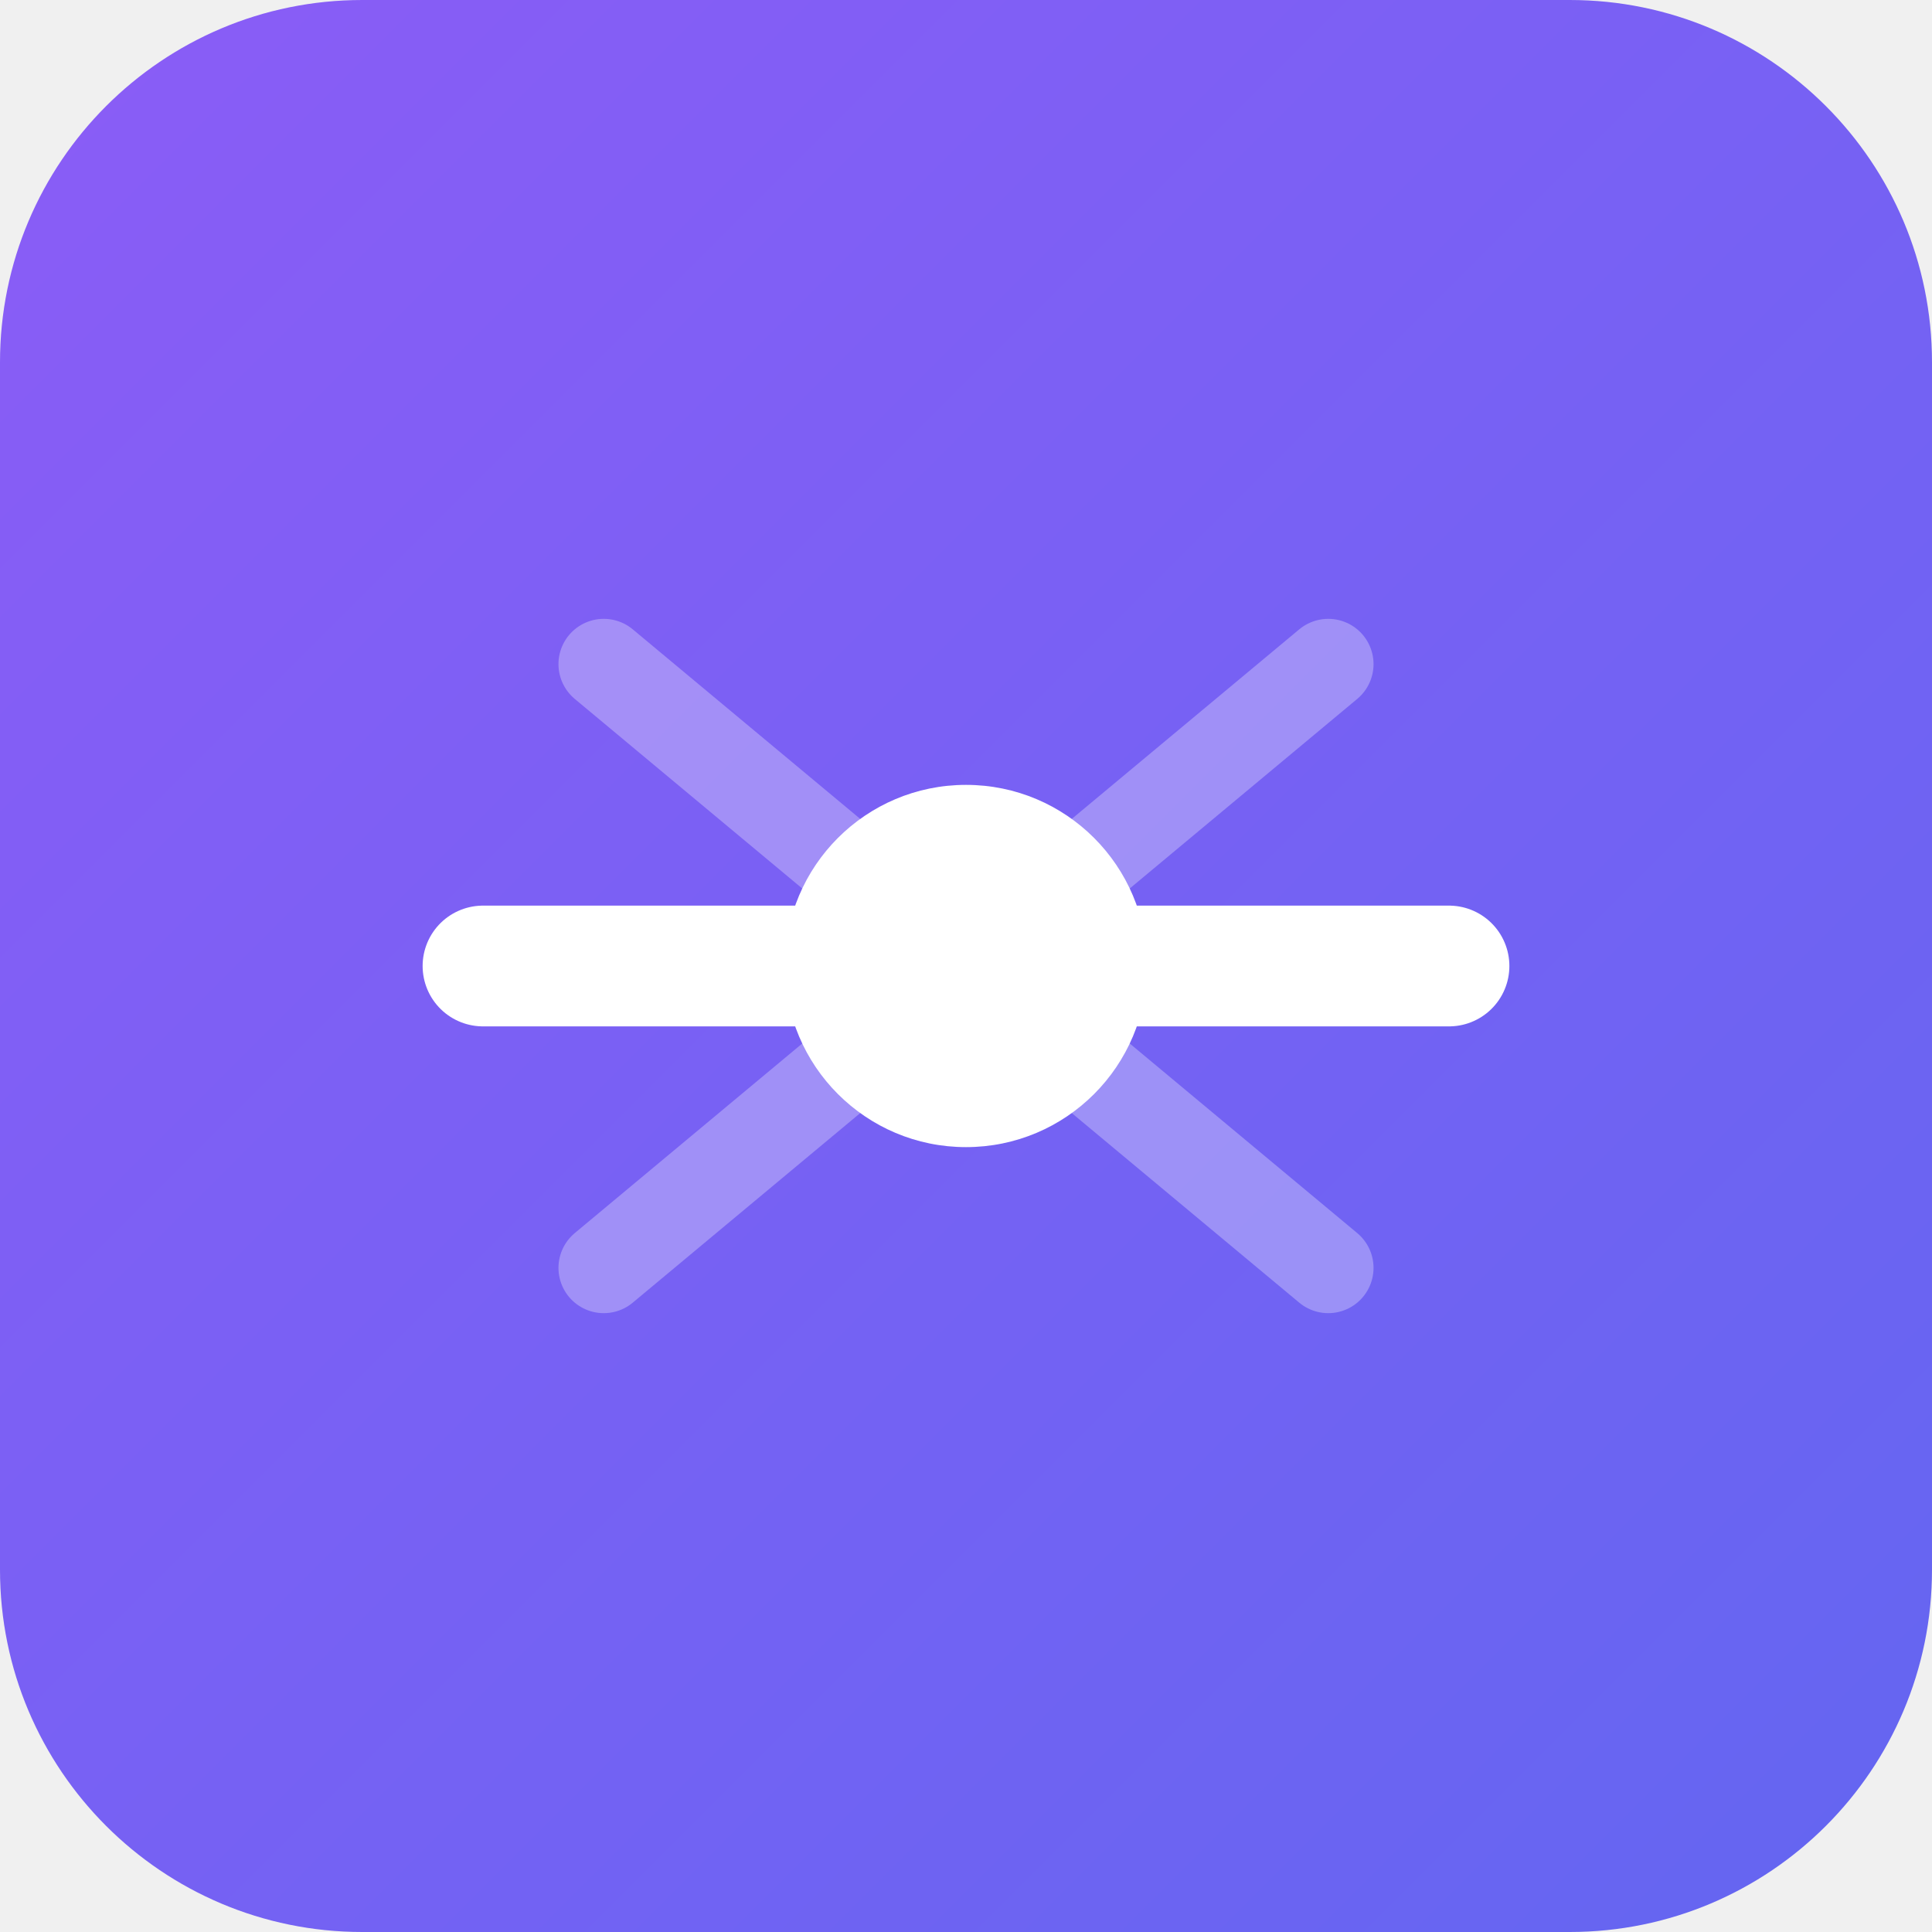
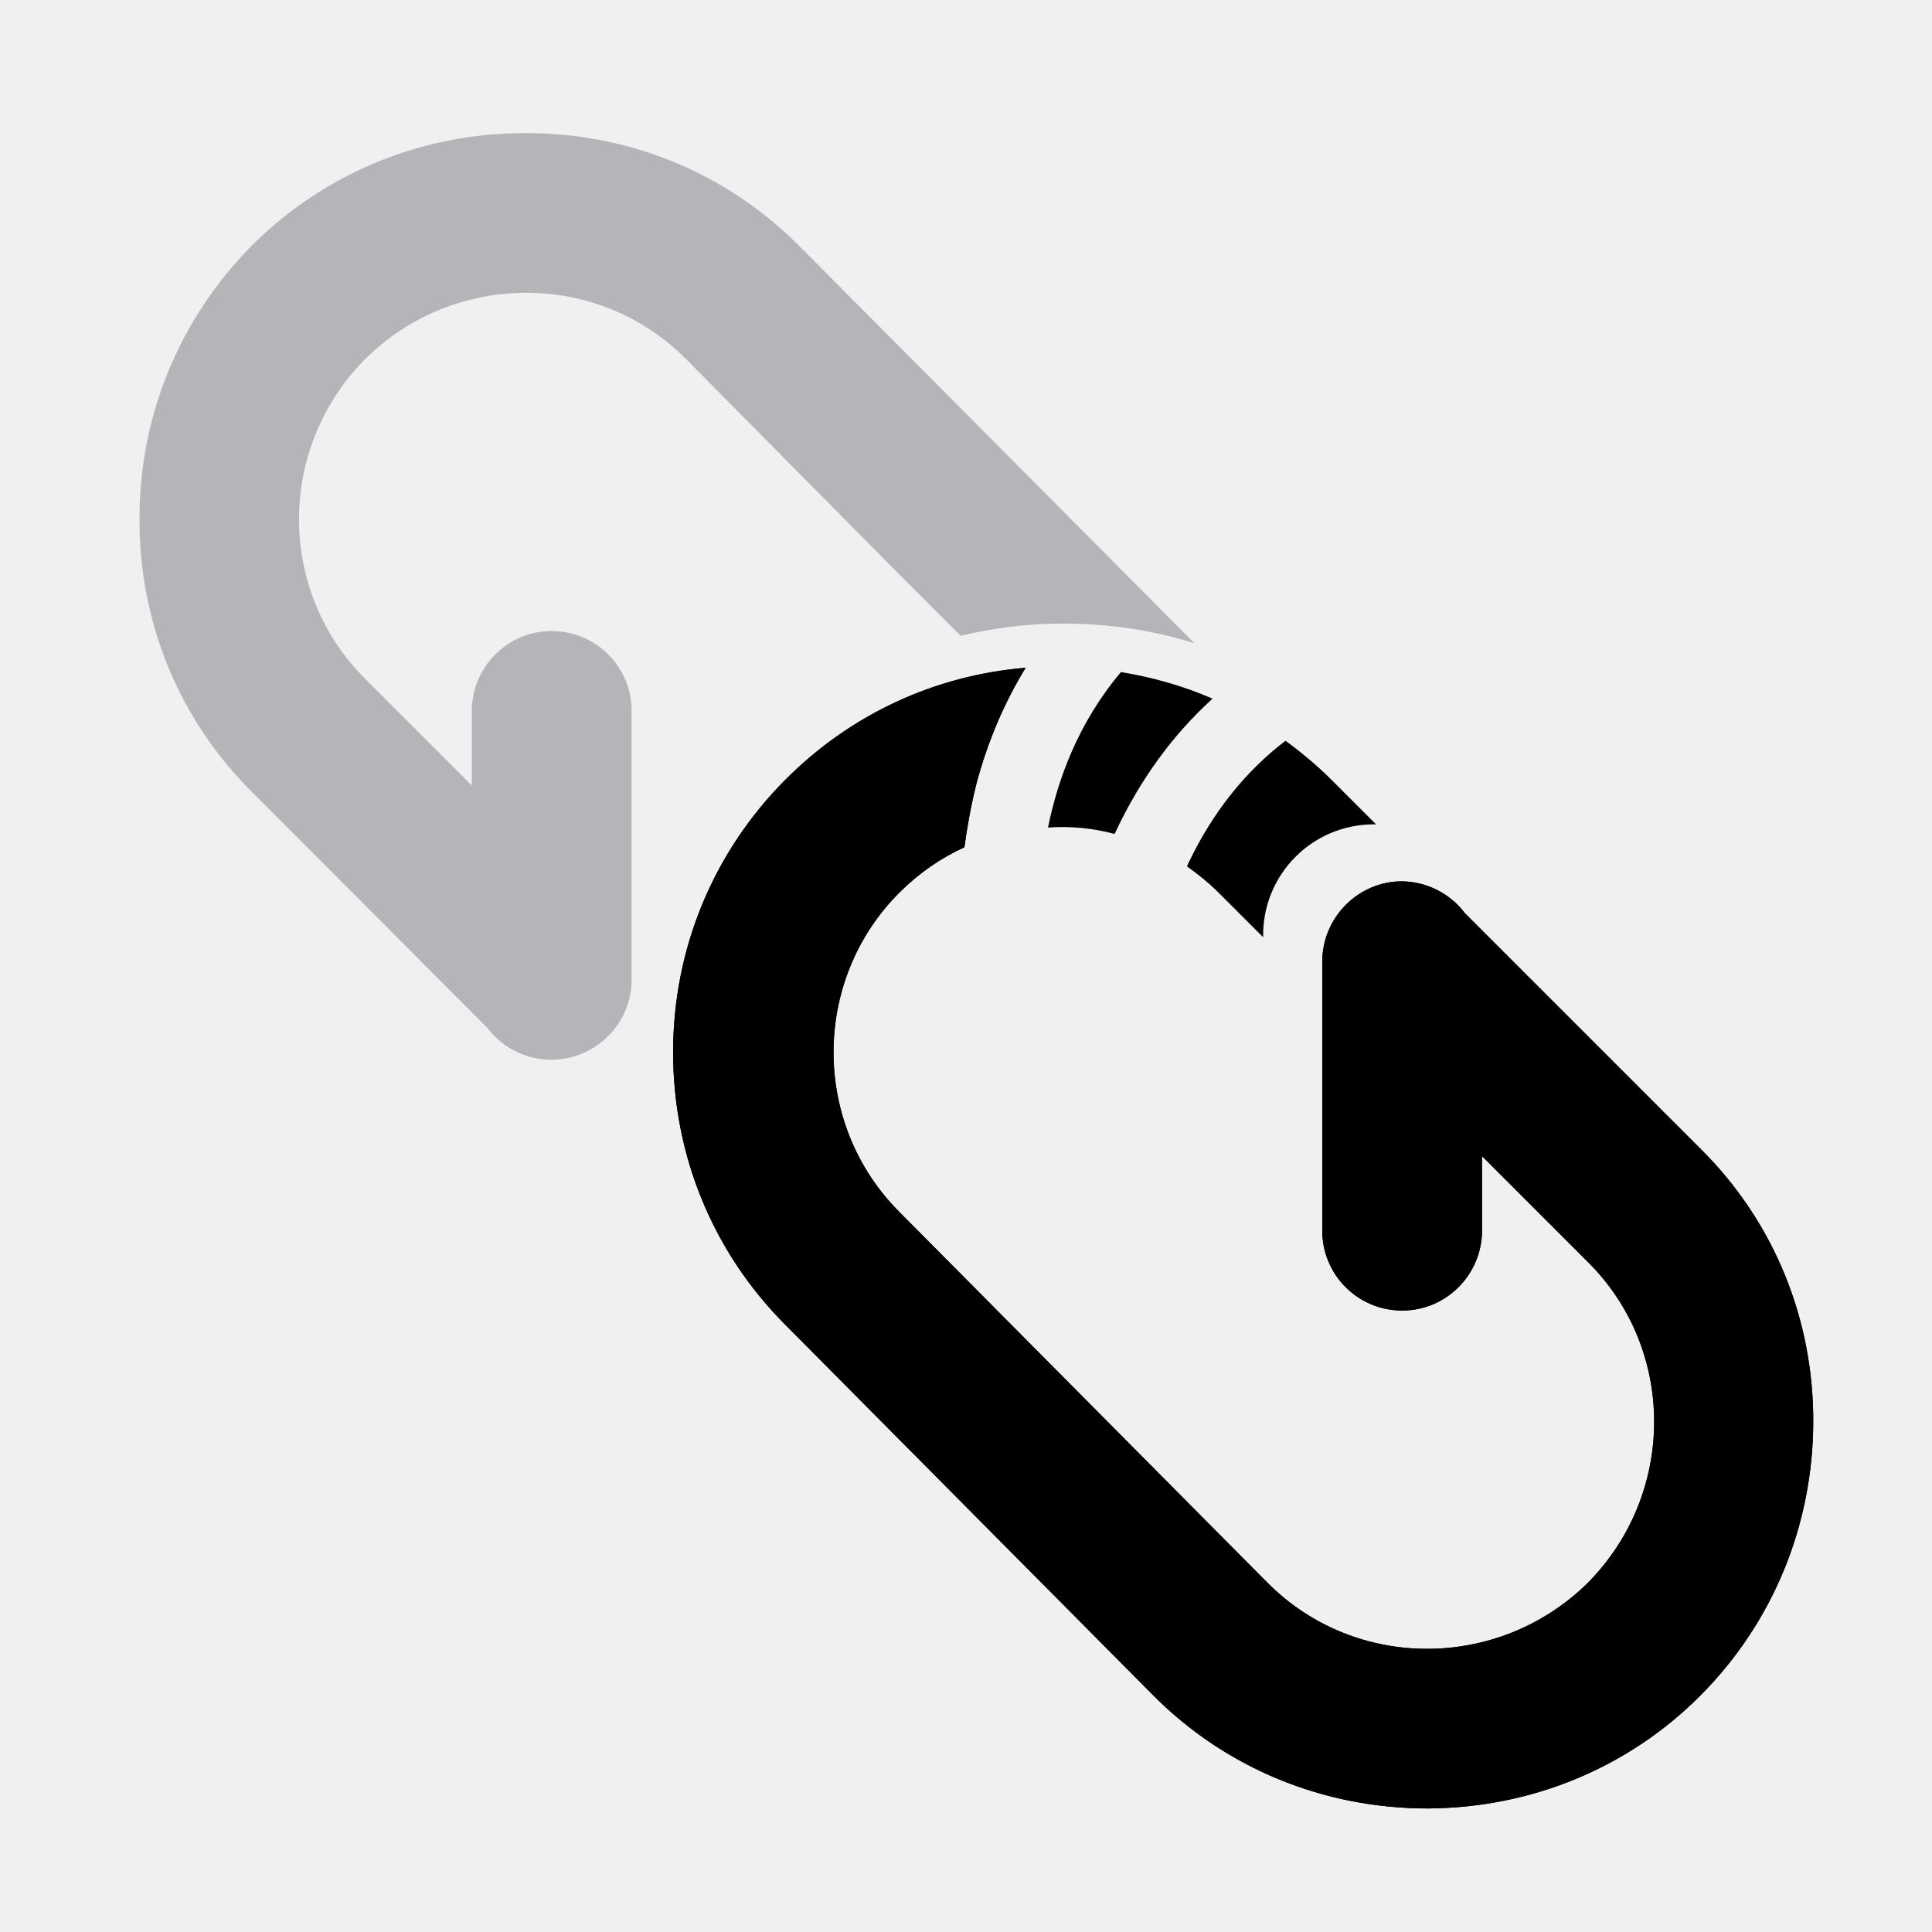
- <svg xmlns="http://www.w3.org/2000/svg" viewBox="0 0 128 128" fill="none">
-   <defs>
-     <linearGradient id="grad" x1="0%" y1="0%" x2="100%" y2="100%">
-       <stop offset="0%" style="stop-color:#8b5cf6" />
-       <stop offset="100%" style="stop-color:#6366f1" />
-     </linearGradient>
-   </defs>
-   <rect width="128" height="128" rx="24" fill="url(#grad)" />
-   <path d="M32 64h24M72 64h24" stroke="white" stroke-width="8" stroke-linecap="round" />
-   <circle cx="64" cy="64" r="12" fill="white" />
-   <path d="M40 44l48 40M88 44l-48 40" stroke="white" stroke-width="6" stroke-linecap="round" opacity="0.3" />
+ <svg xmlns="http://www.w3.org/2000/svg" x="0" y="0" version="1.1" viewBox="0 0 362.8 362.8">
+   <path d="M209.3 156.6c.1-.1.1-.3.2-.4 4.6-9.8 10.7-18.2 18.2-25-5.5-2.4-11.2-4-17.2-5-8.1 9.6-11.9 20.3-13.7 29.2 4.2-.3 8.4.1 12.5 1.2z" fill="currentColor" />
+   <path d="M248.3 180.6v50.5c0 8.3 6.7 15 15 15 4.2 0 7.9-1.7 10.6-4.4s4.4-6.5 4.4-10.6v-14l20 20c16.5 16.5 16.4 43.4-.1 60.1-16.7 16.5-43.6 16.6-60.1.1l-69.2-69.7c-16.5-16.5-16.5-43.5 0-60 3.6-3.6 7.8-6.5 12.2-8.5.5-3.7 1.2-7.7 2.3-12.1 2.1-7.8 5.2-15.1 9.2-21.6-17 1.4-32.8 8.7-45 20.9-13.6 13.6-21.2 31.8-21.2 51.3 0 19.4 7.5 37.6 21.1 51.2l69.2 69.7c13.6 13.6 31.9 21.1 51.4 21.1 19.3-.1 37.5-7.5 51.1-21.1l.2-.2c13.5-13.6 21-31.8 21.1-51.1.1-19.5-7.4-37.8-21.1-51.4l-44.3-44.3c-2.7-3.6-7.1-6-12-6-8.1.1-14.8 6.8-14.8 15.1z" fill="currentColor" />
+   <path d="M248.3 180.6v50.5c0 8.3 6.7 15 15 15 4.2 0 7.9-1.7 10.6-4.4s4.4-6.5 4.4-10.6v-14l20 20c16.5 16.5 16.4 43.4-.1 60.1-16.7 16.5-43.6 16.6-60.1.1l-69.2-69.7c-16.5-16.5-16.5-43.5 0-60 3.6-3.6 7.8-6.5 12.2-8.5.5-3.7 1.2-7.7 2.3-12.1 2.1-7.8 5.2-15.1 9.2-21.6-17 1.4-32.8 8.7-45 20.9-13.6 13.6-21.2 31.8-21.2 51.3 0 19.4 7.5 37.6 21.1 51.2l69.2 69.7c13.6 13.6 31.9 21.1 51.4 21.1 19.3-.1 37.5-7.5 51.1-21.1l.2-.2c13.5-13.6 21-31.8 21.1-51.1.1-19.5-7.4-37.8-21.1-51.4l-44.3-44.3c-2.7-3.6-7.1-6-12-6-8.1.1-14.8 6.8-14.8 15.1z" fill="currentColor" />
+   <path d="M223.2 162c-.1.2-.2.4-.3.7 2.1 1.5 4.1 3.1 6 5l8.3 8.3v-.4c0-11.5 9.3-20.8 20.8-20.8h.4l-8.3-8.3c-2.7-2.7-5.7-5.2-8.7-7.4-7.6 5.8-13.7 13.5-18.2 22.9z" fill="currentColor" />
+   <path d="M118.6 184v-50.5c0-8.3-6.7-15-15-15-4.2 0-7.9 1.7-10.6 4.4s-4.4 6.5-4.4 10.6v14l-20-20C52 111 52 84.1 68.6 67.4c16.7-16.5 43.6-16.6 60.1-.1L169 108l11.4 11.4c6.2-1.5 12.6-2.3 19.2-2.3 8.5 0 16.8 1.2 24.7 3.7L150 46.1C136.3 32.4 118 24.9 98.5 25 79.2 25 61 32.5 47.4 46l-.2.2c-13.5 13.7-21 31.8-21 51.1-.1 19.5 7.4 37.8 21.1 51.4L91.5 193c2.7 3.6 7.1 6 12 6 8.3 0 15.1-6.7 15.1-15z" fill="#b4b4b9" />
</svg>
